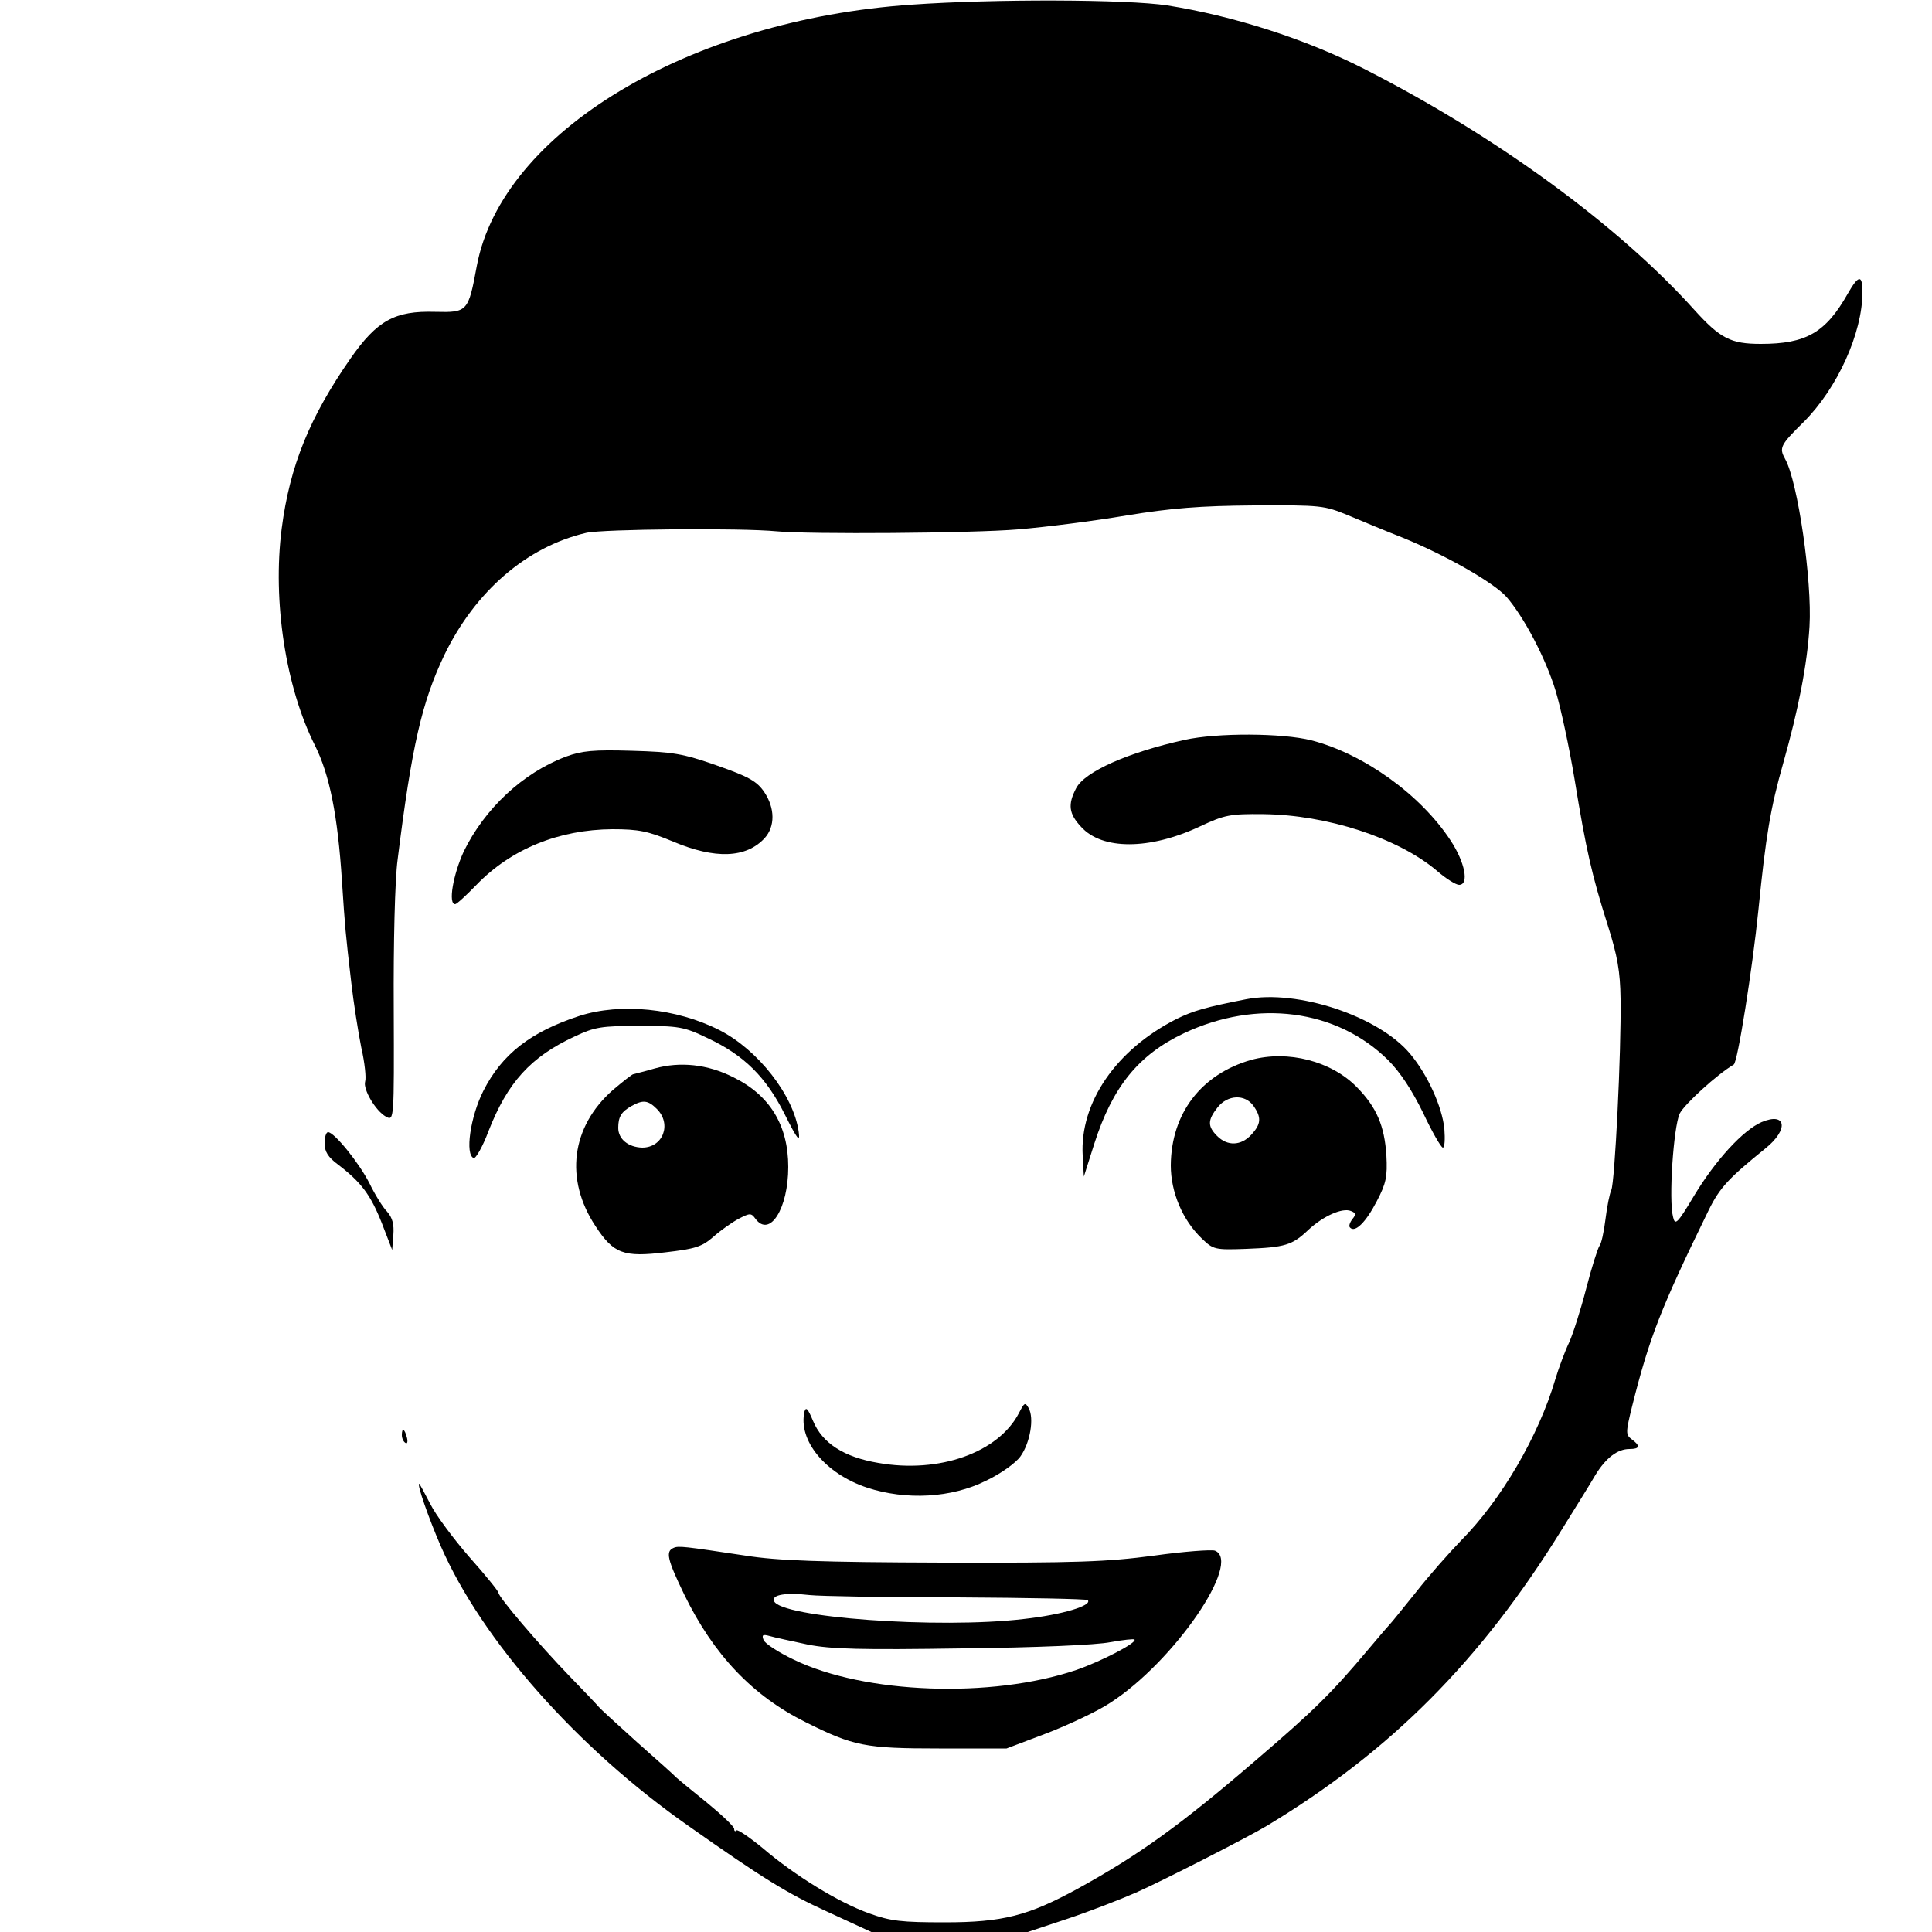
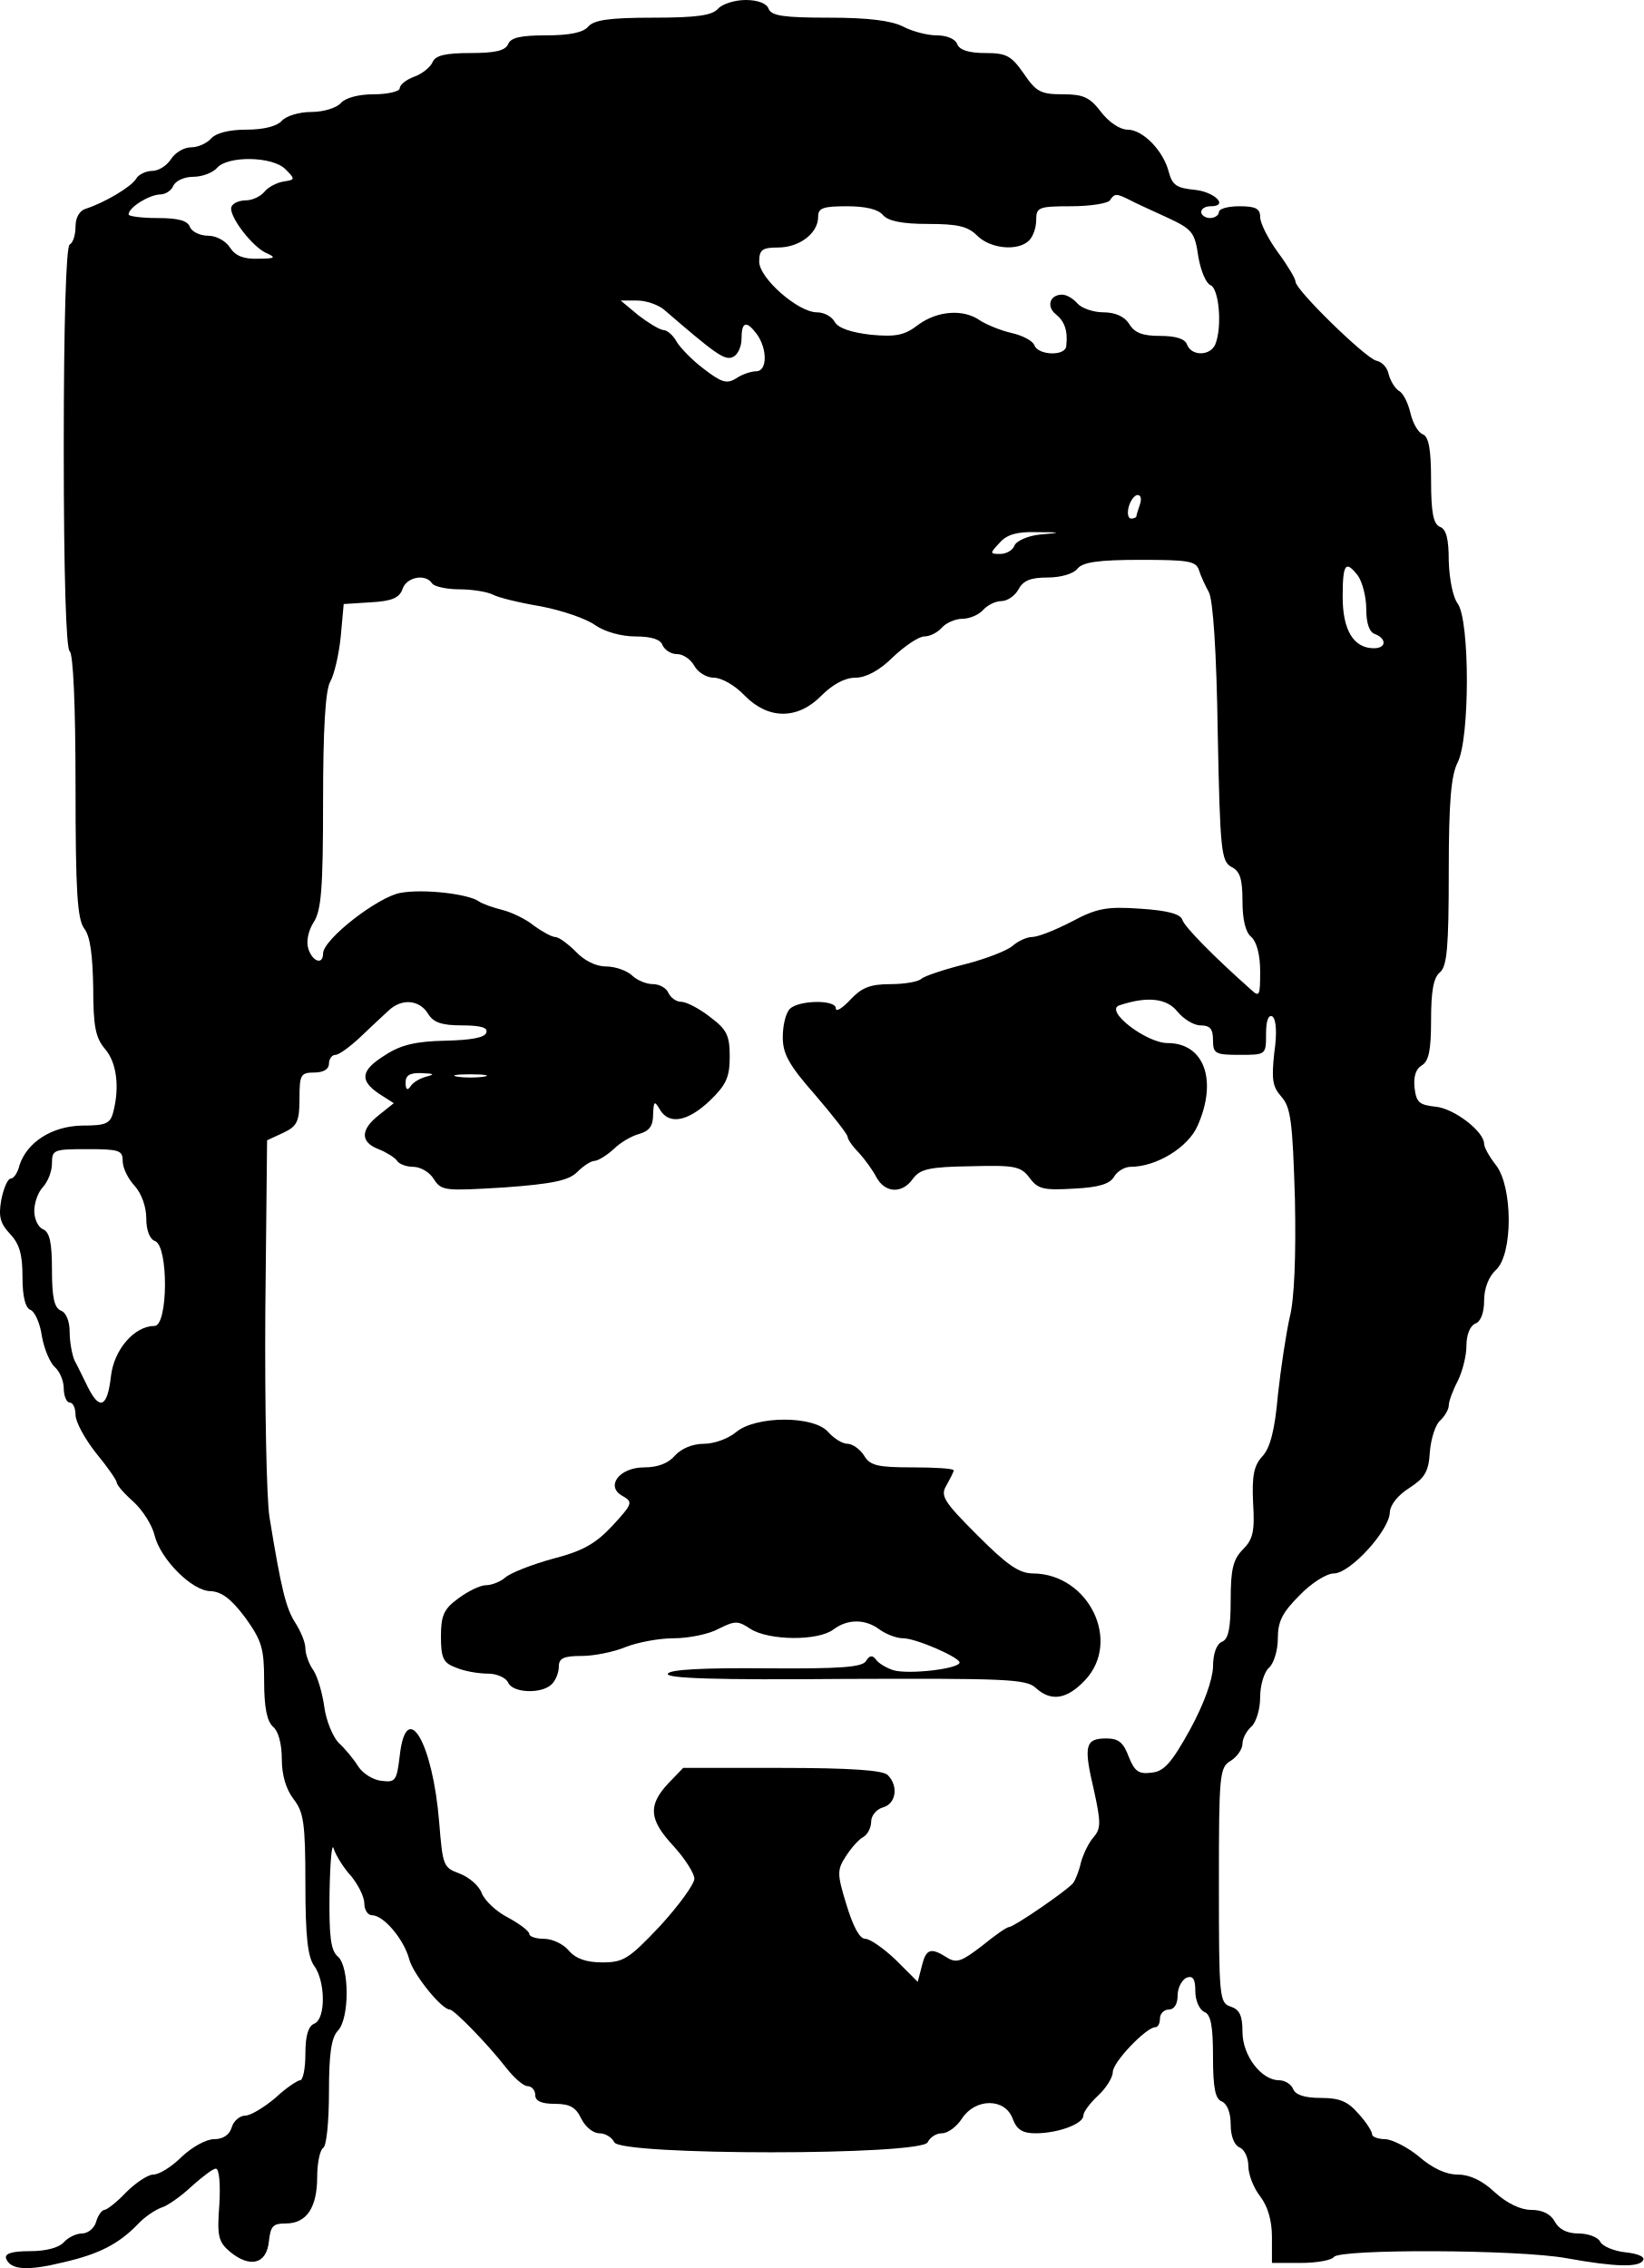
- <svg xmlns="http://www.w3.org/2000/svg" version="1.0" width="500pt" height="500pt" viewBox="0 0 500 500" preserveAspectRatio="xMidYMid meet">
-   <g transform="translate(0,500) scale(0.1,-0.1)" fill="#000000" stroke="none">
-     <path d="M2360 4988 c-577 -39 -1061 -330 -1126 -676 -22 -119 -24 -121 -108 -119 -104 3 -150 -22 -219 -121 -105 -151 -157 -277 -178 -440 -24 -187 10 -410 86 -561 38 -76 59 -181 70 -351 8 -122 9 -133 24 -262 6 -53 18 -129 26 -169 9 -39 13 -79 10 -88 -6 -20 27 -76 54 -91 21 -11 21 -10 20 282 -1 166 3 332 10 383 37 297 63 408 121 530 80 165 213 280 367 316 44 10 400 13 493 4 84 -8 507 -5 625 5 72 6 198 22 280 36 116 19 191 25 330 26 175 1 182 0 245 -26 36 -15 98 -41 139 -57 111 -45 236 -116 270 -154 45 -52 101 -158 127 -243 13 -43 35 -145 49 -229 30 -184 45 -249 86 -378 25 -79 32 -119 33 -190 2 -138 -15 -477 -24 -495 -4 -8 -11 -42 -15 -75 -4 -33 -11 -65 -16 -70 -4 -6 -20 -55 -34 -110 -14 -54 -34 -117 -44 -139 -11 -23 -27 -66 -36 -96 -43 -146 -140 -312 -243 -416 -32 -33 -85 -93 -117 -134 -33 -41 -62 -77 -65 -80 -3 -3 -30 -34 -60 -70 -94 -112 -141 -158 -287 -283 -195 -168 -304 -247 -464 -335 -128 -70 -194 -87 -344 -87 -111 0 -140 3 -195 23 -79 28 -193 98 -276 169 -34 28 -65 49 -68 46 -3 -4 -6 -2 -6 4 0 6 -33 37 -72 69 -40 32 -75 61 -78 64 -3 4 -48 44 -100 90 -52 47 -97 88 -100 92 -3 4 -37 40 -76 80 -81 84 -184 205 -184 216 0 4 -34 46 -75 92 -41 47 -87 109 -101 137 -15 29 -28 53 -29 53 -7 0 26 -93 56 -162 107 -244 353 -522 640 -723 193 -136 256 -175 359 -222 l115 -53 202 0 203 0 102 34 c57 19 137 50 178 68 66 29 293 145 339 173 320 193 552 426 762 765 36 58 76 122 88 143 27 44 57 67 88 67 27 0 29 8 6 25 -16 12 -16 17 1 86 45 179 74 253 198 507 29 59 52 83 147 160 61 49 54 95 -10 68 -48 -21 -119 -98 -175 -191 -43 -72 -49 -77 -54 -55 -12 44 1 233 17 268 12 24 96 101 140 127 10 6 48 245 64 402 19 190 31 262 64 378 39 138 62 254 68 354 7 117 -30 374 -63 433 -16 29 -13 36 48 96 87 87 152 230 152 336 0 46 -10 45 -38 -4 -57 -101 -108 -130 -225 -130 -78 0 -105 14 -172 88 -196 218 -513 450 -855 624 -153 78 -339 137 -509 164 -105 16 -449 17 -661 2z" />
-     <path d="M3065 3085 c-145 -32 -258 -82 -280 -125 -22 -42 -19 -66 13 -100 54 -60 177 -60 307 1 64 30 78 33 165 32 164 -2 347 -61 448 -146 24 -21 50 -37 58 -37 27 0 15 59 -22 115 -78 119 -225 224 -360 259 -75 19 -244 20 -329 1z" />
-     <path d="M1465 3042 c-112 -42 -211 -135 -265 -246 -27 -59 -41 -136 -22 -136 4 0 29 23 55 50 90 93 213 143 352 144 68 0 92 -5 157 -32 109 -46 189 -43 237 9 27 30 27 77 -1 119 -19 28 -40 40 -123 69 -88 31 -114 35 -220 38 -99 3 -129 0 -170 -15z" />
-     <path d="M3225 2414 c-107 -21 -137 -30 -180 -51 -156 -79 -251 -216 -243 -354 l3 -54 27 85 c47 147 114 230 232 286 189 89 395 62 528 -69 32 -32 62 -78 91 -137 23 -49 46 -89 51 -90 5 0 6 22 4 49 -6 57 -43 139 -88 193 -81 98 -292 168 -425 142z" />
-     <path d="M1500 2371 c-126 -41 -201 -99 -249 -194 -34 -67 -48 -166 -25 -174 5 -2 23 29 38 69 49 126 109 193 224 246 51 24 68 27 167 27 102 0 115 -2 177 -32 94 -44 151 -101 199 -197 33 -66 40 -74 36 -45 -13 94 -105 212 -205 263 -112 57 -256 71 -362 37z" />
-     <path d="M3238 2257 c-129 -37 -207 -138 -208 -273 0 -69 30 -141 80 -189 30 -29 34 -30 116 -27 100 4 118 9 161 50 38 35 87 57 109 48 13 -5 14 -9 4 -21 -7 -9 -10 -19 -6 -22 13 -14 41 14 69 68 24 46 28 63 25 119 -5 76 -25 124 -76 176 -66 68 -179 97 -274 71z m6 -119 c21 -30 20 -47 -6 -75 -26 -28 -61 -30 -88 -3 -25 25 -25 41 1 74 26 33 71 35 93 4z" />
-     <path d="M1695 2235 c-27 -8 -53 -14 -56 -15 -3 0 -27 -19 -53 -41 -108 -95 -125 -231 -45 -352 47 -72 73 -81 181 -68 77 9 94 14 124 40 19 17 49 38 66 47 29 15 32 15 43 0 37 -50 85 26 85 134 0 108 -48 186 -142 232 -67 34 -138 41 -203 23z m5 -105 c39 -39 16 -100 -38 -100 -36 1 -62 22 -62 51 0 29 8 42 35 57 29 16 42 15 65 -8z" />
-     <path d="M840 2041 c0 -21 9 -36 35 -55 60 -46 84 -78 113 -151 l27 -70 3 39 c2 27 -2 44 -16 60 -11 11 -32 45 -46 74 -27 53 -91 132 -107 132 -5 0 -9 -13 -9 -29z" />
-     <path d="M2637 1343 c-53 -102 -206 -157 -364 -129 -89 15 -145 51 -169 109 -13 31 -18 37 -22 24 -17 -75 54 -161 162 -197 101 -33 218 -27 308 18 38 18 77 46 89 63 25 35 36 99 21 125 -9 16 -11 14 -25 -13z" />
-     <path d="M1040 1286 c0 -8 4 -17 9 -20 5 -4 7 3 4 14 -6 23 -13 26 -13 6z" />
-     <path d="M1743 994 c-21 -9 -16 -30 28 -121 76 -156 177 -262 314 -330 124 -62 154 -68 345 -68 l175 0 103 39 c57 22 132 57 165 79 165 106 343 366 271 394 -9 3 -80 -2 -158 -13 -121 -16 -198 -19 -546 -18 -316 1 -428 5 -510 18 -160 24 -174 26 -187 20z m734 -128 c182 -1 334 -4 338 -7 13 -14 -66 -38 -166 -49 -221 -26 -632 4 -646 47 -6 16 32 22 92 15 28 -3 199 -6 382 -6z m-387 -122 c60 -12 139 -14 400 -10 192 2 349 9 383 16 33 6 61 9 63 7 8 -8 -87 -57 -151 -79 -219 -74 -548 -62 -731 27 -40 19 -75 42 -78 51 -5 13 -2 15 16 10 13 -4 57 -13 98 -22z" />
+ <svg xmlns="http://www.w3.org/2000/svg" version="1.0" width="278.853pt" height="384.859pt" viewBox="0 0 278.853 384.859" preserveAspectRatio="xMidYMid meet">
+   <g transform="translate(-125.1828,437) scale(0.1,-0.1)" fill="#000000" stroke="none">
+     <path d="M2470 4355 c-10 -11 -35 -15 -110 -15 -75 0 -100 -4 -110 -15 -8 -10 -31 -15 -72 -15 -43 0 -60 -4 -64 -15 -5 -11 -22 -15 -64 -15 -42 0 -59 -4 -64 -15 -3 -8 -17 -20 -31 -25 -14 -5 -25 -14 -25 -20 0 -5 -20 -10 -44 -10 -26 0 -48 -6 -56 -15 -7 -8 -29 -15 -50 -15 -21 0 -43 -7 -50 -15 -8 -9 -30 -15 -60 -15 -30 0 -52 -6 -60 -15 -7 -8 -22 -15 -34 -15 -12 0 -27 -9 -34 -20 -7 -11 -21 -20 -32 -20 -10 0 -23 -6 -27 -13 -8 -14 -54 -41 -85 -51 -11 -3 -18 -15 -18 -30 0 -14 -4 -28 -10 -31 -6 -4 -10 -130 -10 -345 0 -215 4 -341 10 -345 6 -4 10 -91 10 -229 0 -180 3 -226 15 -242 10 -13 14 -45 15 -100 0 -66 4 -85 20 -104 20 -23 25 -65 14 -107 -5 -20 -13 -23 -53 -23 -51 -1 -93 -28 -106 -67 -3 -13 -10 -23 -15 -23 -5 0 -12 -16 -16 -36 -5 -28 -2 -40 15 -58 16 -17 21 -35 21 -73 0 -34 5 -53 14 -56 7 -3 16 -23 19 -45 4 -22 14 -45 22 -52 8 -7 15 -23 15 -36 0 -13 5 -24 10 -24 6 0 10 -10 10 -21 0 -12 16 -41 35 -65 19 -23 35 -46 35 -50 0 -4 13 -19 29 -33 15 -14 31 -39 35 -56 10 -41 64 -95 95 -95 19 -1 35 -13 59 -45 28 -39 32 -52 32 -108 0 -45 5 -68 15 -77 9 -7 15 -29 15 -55 0 -27 7 -51 20 -68 17 -22 20 -40 20 -144 0 -89 4 -124 15 -139 19 -26 20 -90 0 -98 -10 -4 -15 -20 -15 -51 0 -25 -4 -45 -9 -45 -4 0 -24 -13 -42 -30 -19 -16 -42 -30 -51 -30 -9 0 -20 -9 -23 -20 -4 -13 -15 -20 -30 -20 -14 0 -38 -14 -55 -30 -17 -17 -38 -30 -48 -30 -9 0 -30 -14 -46 -30 -16 -17 -33 -30 -37 -30 -4 0 -11 -9 -14 -20 -3 -11 -14 -20 -24 -20 -10 0 -24 -7 -31 -15 -8 -9 -30 -15 -57 -15 -31 0 -43 -4 -41 -12 7 -20 36 -22 97 -7 61 14 94 31 127 65 11 12 29 24 40 28 10 3 33 19 51 36 18 16 36 30 41 30 6 0 8 -27 6 -61 -4 -53 -2 -63 18 -80 34 -28 62 -21 66 17 3 27 7 31 29 31 35 0 53 27 53 79 0 24 5 46 10 49 6 3 10 46 10 95 0 65 4 92 15 104 20 20 20 109 0 126 -12 10 -15 34 -14 109 1 53 4 86 7 74 4 -12 17 -33 30 -47 12 -15 22 -35 22 -46 0 -11 6 -20 13 -20 20 0 54 -41 63 -74 6 -25 55 -86 69 -86 7 0 63 -57 95 -98 14 -18 30 -32 37 -32 7 0 13 -7 13 -15 0 -10 10 -15 33 -15 26 0 36 -6 45 -25 7 -14 20 -25 31 -25 10 0 21 -7 25 -15 8 -23 524 -23 532 0 4 8 14 15 24 15 10 0 25 11 34 25 23 35 73 35 86 0 7 -19 17 -25 39 -25 38 0 81 16 81 30 0 6 11 21 25 34 14 13 25 31 25 40 0 17 57 76 72 76 5 0 8 7 8 15 0 8 7 15 15 15 9 0 15 9 15 24 0 13 7 26 15 30 11 4 15 -2 15 -23 0 -16 7 -31 15 -35 11 -4 15 -22 15 -76 0 -54 4 -72 15 -76 9 -4 15 -19 15 -39 0 -20 6 -35 15 -39 8 -3 15 -17 15 -32 0 -14 9 -37 20 -51 13 -17 20 -41 20 -69 l0 -44 49 0 c28 0 53 5 56 10 9 14 314 13 395 -2 83 -15 124 -16 130 -3 3 6 -11 11 -30 13 -19 2 -39 10 -43 18 -4 8 -21 14 -37 14 -19 0 -33 7 -40 20 -7 13 -21 20 -40 20 -18 0 -41 11 -62 30 -21 20 -43 30 -63 30 -20 0 -43 11 -65 30 -19 16 -45 29 -57 30 -13 0 -23 4 -23 8 0 5 -10 21 -23 35 -18 21 -32 27 -64 27 -27 0 -43 5 -47 15 -3 8 -14 15 -24 15 -30 0 -62 42 -62 82 0 28 -5 38 -20 43 -19 6 -20 15 -20 206 0 188 1 200 20 211 11 7 20 20 20 29 0 9 7 22 15 29 8 7 15 29 15 50 0 21 7 43 15 50 8 7 15 29 15 50 0 29 8 44 37 73 20 21 46 37 58 37 28 0 95 74 95 104 1 13 14 29 33 41 26 17 33 27 35 62 2 23 10 47 18 53 7 7 14 18 14 25 0 7 7 26 15 41 8 16 15 43 15 60 0 19 6 34 15 38 9 3 15 18 15 39 0 21 8 41 20 52 29 26 29 141 0 178 -11 14 -20 30 -20 36 0 21 -51 60 -82 63 -28 3 -33 7 -36 32 -2 19 2 32 12 38 12 7 16 25 16 77 0 49 4 72 15 81 12 10 15 42 15 170 0 120 4 164 15 186 21 40 21 242 0 270 -8 11 -14 41 -15 72 0 37 -4 54 -15 58 -11 5 -15 23 -15 79 0 53 -4 74 -14 78 -8 3 -17 19 -21 36 -4 17 -12 34 -20 38 -7 5 -14 17 -17 28 -2 11 -11 21 -21 23 -18 4 -137 120 -137 134 0 5 -13 27 -30 50 -16 22 -30 49 -30 60 0 14 -8 18 -35 18 -19 0 -35 -4 -35 -10 0 -5 -7 -10 -15 -10 -8 0 -15 5 -15 10 0 6 7 10 16 10 32 0 6 25 -28 28 -30 3 -37 8 -43 30 -9 36 -44 72 -70 72 -13 0 -32 13 -45 30 -19 25 -30 30 -65 30 -37 0 -45 4 -66 35 -21 30 -29 35 -65 35 -28 0 -44 5 -48 15 -3 9 -18 15 -35 15 -16 0 -42 7 -57 15 -20 10 -59 15 -125 15 -77 0 -98 3 -103 15 -3 9 -18 15 -39 15 -19 0 -40 -7 -47 -15z m-734 -272 c17 -17 17 -18 -3 -21 -12 -2 -27 -10 -33 -18 -7 -8 -21 -14 -31 -14 -10 0 -21 -4 -24 -10 -8 -13 35 -70 60 -80 16 -7 13 -9 -15 -9 -25 -1 -39 5 -48 19 -7 11 -23 20 -37 20 -14 0 -28 7 -31 15 -4 11 -21 15 -55 15 -27 0 -49 3 -49 6 0 12 34 33 53 34 10 0 20 7 23 15 4 8 18 15 34 15 15 0 33 7 40 15 18 21 94 20 116 -2z m1432 -52 c9 -5 38 -18 64 -30 43 -20 47 -25 53 -66 4 -24 13 -46 21 -49 14 -6 20 -70 8 -100 -8 -20 -40 -21 -48 -1 -3 10 -19 15 -46 15 -29 0 -43 5 -52 20 -8 13 -24 20 -44 20 -17 0 -37 7 -44 15 -7 8 -18 15 -26 15 -21 0 -27 -20 -11 -33 15 -12 21 -28 18 -54 -1 -18 -48 -16 -54 1 -3 8 -21 17 -39 21 -18 4 -42 14 -53 21 -28 20 -72 17 -105 -7 -23 -18 -38 -21 -81 -17 -33 4 -55 11 -61 22 -5 9 -18 16 -30 16 -32 0 -98 58 -98 86 0 20 5 24 32 24 36 0 68 24 68 52 0 15 8 18 49 18 31 0 53 -5 61 -15 9 -10 32 -15 76 -15 51 0 68 -4 84 -20 22 -22 69 -27 88 -8 7 7 12 22 12 35 0 21 4 23 59 23 33 0 63 5 66 10 8 12 11 12 33 1z m-790 -186 c87 -75 103 -87 117 -81 8 3 15 17 15 31 0 29 8 32 26 8 18 -25 18 -63 -1 -63 -8 0 -24 -5 -34 -12 -16 -10 -25 -7 -55 16 -20 15 -40 36 -46 46 -6 11 -16 20 -23 20 -7 1 -25 12 -42 25 l-30 25 28 0 c15 0 35 -7 45 -15z m808 -331 c-3 -9 -6 -18 -6 -20 0 -2 -4 -4 -9 -4 -5 0 -7 9 -4 20 3 11 10 20 15 20 6 0 7 -7 4 -16z m-169 -51 c-21 -2 -41 -11 -44 -19 -3 -8 -14 -14 -24 -14 -18 0 -18 1 -1 19 12 14 30 19 62 18 43 0 44 -1 7 -4z m269 -60 c3 -10 11 -27 17 -38 7 -13 13 -100 15 -238 4 -201 6 -218 23 -228 15 -7 19 -21 19 -58 0 -31 5 -53 15 -61 9 -8 15 -30 15 -58 0 -43 -1 -45 -17 -30 -62 55 -111 105 -115 117 -3 10 -25 16 -71 19 -57 4 -74 1 -117 -22 -27 -14 -57 -26 -67 -26 -9 0 -24 -7 -33 -15 -9 -8 -45 -22 -80 -31 -36 -9 -69 -20 -75 -25 -5 -5 -29 -9 -52 -9 -35 0 -49 -6 -68 -26 -14 -15 -25 -22 -25 -15 0 15 -63 14 -78 -1 -7 -7 -12 -28 -12 -48 0 -28 10 -47 55 -98 30 -35 55 -67 55 -71 0 -4 8 -16 19 -27 10 -11 24 -30 30 -42 15 -27 44 -28 62 -2 12 16 27 20 98 21 75 2 85 0 100 -20 14 -19 24 -21 75 -18 42 2 61 8 68 20 5 9 18 17 28 17 44 0 98 33 114 70 34 77 11 140 -51 140 -36 0 -108 55 -82 64 48 16 81 12 99 -11 10 -12 27 -23 39 -23 16 0 21 -6 21 -25 0 -23 4 -25 45 -25 45 0 45 0 45 36 0 22 4 33 11 29 6 -5 8 -27 3 -61 -5 -46 -3 -58 12 -75 16 -18 19 -42 23 -174 2 -97 -1 -171 -9 -201 -6 -27 -15 -86 -20 -132 -5 -58 -13 -89 -26 -103 -15 -16 -18 -34 -16 -79 3 -48 0 -62 -17 -79 -17 -17 -21 -34 -21 -86 0 -49 -4 -67 -15 -71 -9 -4 -15 -20 -15 -43 -1 -22 -15 -62 -39 -106 -31 -56 -44 -71 -65 -73 -22 -3 -29 2 -39 27 -9 24 -17 31 -38 31 -36 0 -39 -12 -21 -88 12 -55 12 -65 -1 -80 -8 -9 -17 -28 -21 -42 -3 -14 -9 -29 -13 -35 -9 -12 -101 -75 -109 -75 -4 0 -24 -14 -46 -32 -34 -26 -43 -30 -59 -20 -28 18 -36 15 -43 -14 l-7 -27 -37 37 c-21 20 -44 36 -52 36 -10 0 -21 22 -32 58 -16 52 -16 59 -1 82 9 14 22 29 30 33 7 4 13 16 13 26 0 10 9 21 20 24 22 6 27 36 8 55 -8 8 -63 12 -180 12 l-167 0 -26 -27 c-34 -37 -32 -61 10 -106 19 -21 35 -46 35 -55 0 -9 -26 -45 -58 -80 -53 -56 -62 -62 -98 -62 -27 0 -45 6 -57 20 -9 11 -28 20 -42 20 -14 0 -25 4 -25 8 0 5 -16 17 -36 28 -20 10 -40 29 -45 42 -5 13 -22 27 -38 33 -27 10 -28 13 -34 87 -11 136 -56 212 -67 112 -5 -41 -7 -45 -30 -42 -14 1 -32 12 -40 24 -8 13 -23 31 -34 41 -10 11 -21 38 -24 61 -3 22 -11 50 -18 61 -8 11 -14 28 -14 38 0 10 -8 29 -17 43 -16 25 -24 57 -44 180 -5 33 -8 190 -7 349 l3 290 28 13 c23 11 27 19 27 58 0 40 2 44 25 44 16 0 25 6 25 15 0 8 5 15 11 15 6 0 25 14 42 30 18 17 39 37 48 45 22 21 52 19 67 -5 9 -15 23 -20 58 -20 32 0 44 -4 41 -12 -2 -9 -27 -13 -70 -14 -49 -1 -75 -7 -101 -24 -42 -26 -45 -43 -11 -66 l25 -16 -25 -20 c-32 -25 -32 -46 -1 -58 13 -5 27 -14 31 -19 3 -6 16 -11 28 -11 12 0 28 -9 35 -21 13 -20 19 -20 119 -14 83 6 110 12 124 26 11 11 24 19 29 19 6 0 21 9 33 20 12 12 32 23 44 26 17 5 23 14 23 33 1 22 2 24 11 9 15 -27 47 -22 85 14 28 27 34 40 34 75 0 36 -5 46 -33 67 -19 15 -41 26 -49 26 -9 0 -18 7 -22 15 -3 8 -15 15 -26 15 -12 0 -28 7 -36 15 -9 8 -28 15 -44 15 -17 0 -37 10 -51 25 -13 13 -29 25 -35 25 -6 0 -22 9 -36 19 -13 11 -38 23 -54 27 -16 4 -33 10 -39 14 -17 13 -94 22 -133 15 -38 -6 -132 -79 -132 -103 0 -20 -18 -14 -25 8 -4 12 0 31 9 45 13 20 16 57 16 205 0 124 4 188 12 203 7 12 15 47 18 77 l5 55 47 3 c36 2 48 8 53 23 7 20 39 26 50 9 3 -5 24 -10 46 -10 21 0 47 -4 57 -9 9 -5 46 -14 82 -20 36 -7 77 -21 92 -32 16 -11 44 -19 68 -19 27 0 43 -5 46 -15 4 -8 14 -15 25 -15 10 0 23 -9 29 -20 6 -11 21 -20 33 -20 13 0 36 -13 52 -30 40 -41 90 -42 131 0 18 18 39 30 57 30 18 0 41 12 64 35 20 19 44 35 53 35 10 0 23 7 30 15 7 8 23 15 35 15 12 0 28 7 35 15 7 8 21 15 31 15 10 0 23 9 29 20 8 15 21 20 49 20 22 0 44 6 51 15 9 11 35 15 107 15 80 0 94 -2 99 -17z m270 -10 c7 -10 14 -35 14 -56 0 -24 5 -40 15 -43 20 -8 19 -24 -2 -24 -34 0 -53 30 -53 87 0 57 5 63 26 36z m-1581 -850 c-11 -3 -23 -10 -27 -17 -5 -7 -8 -5 -8 7 0 12 7 17 28 16 21 -1 22 -2 7 -6z m98 0 c-13 -2 -33 -2 -45 0 -13 2 -3 4 22 4 25 0 35 -2 23 -4z m-613 -143 c0 -12 9 -30 20 -42 12 -13 20 -36 20 -55 0 -21 6 -36 15 -39 23 -9 22 -144 -1 -144 -34 0 -69 -40 -74 -86 -6 -52 -19 -58 -39 -18 -8 16 -18 37 -23 46 -4 10 -8 31 -8 48 0 18 -6 33 -15 36 -11 5 -15 22 -15 69 0 47 -4 64 -15 69 -8 3 -15 17 -15 31 0 15 7 33 15 41 8 9 15 26 15 40 0 23 3 24 60 24 54 0 60 -2 60 -20z" />
+     <path d="M2501 1940 c-13 -11 -37 -20 -55 -20 -19 0 -38 -8 -49 -20 -11 -13 -29 -20 -52 -20 -43 0 -67 -33 -36 -49 17 -10 16 -13 -18 -50 -28 -30 -50 -43 -101 -56 -36 -10 -72 -24 -81 -32 -8 -7 -23 -13 -33 -13 -9 0 -30 -10 -46 -22 -25 -18 -30 -29 -30 -65 0 -37 4 -45 26 -53 14 -6 38 -10 54 -10 15 0 30 -7 34 -15 7 -18 57 -20 74 -3 7 7 12 20 12 30 0 14 8 18 39 18 21 0 55 7 74 15 20 8 57 15 82 15 25 0 60 7 76 16 28 14 33 14 54 0 31 -20 115 -21 141 -1 24 18 54 18 78 0 11 -8 29 -15 40 -15 22 0 95 -32 96 -41 0 -11 -88 -21 -113 -13 -12 4 -25 12 -29 18 -6 8 -11 7 -17 -3 -7 -10 -43 -13 -169 -12 -107 1 -163 -2 -167 -9 -5 -8 80 -11 299 -9 271 1 309 0 325 -15 26 -24 53 -20 84 13 62 66 6 180 -88 181 -24 0 -44 14 -95 65 -58 58 -63 67 -52 85 6 11 12 22 12 25 0 3 -31 5 -70 5 -59 0 -72 3 -82 20 -7 11 -20 20 -28 20 -9 0 -23 9 -33 20 -24 28 -122 28 -156 0z" />
  </g>
</svg>
